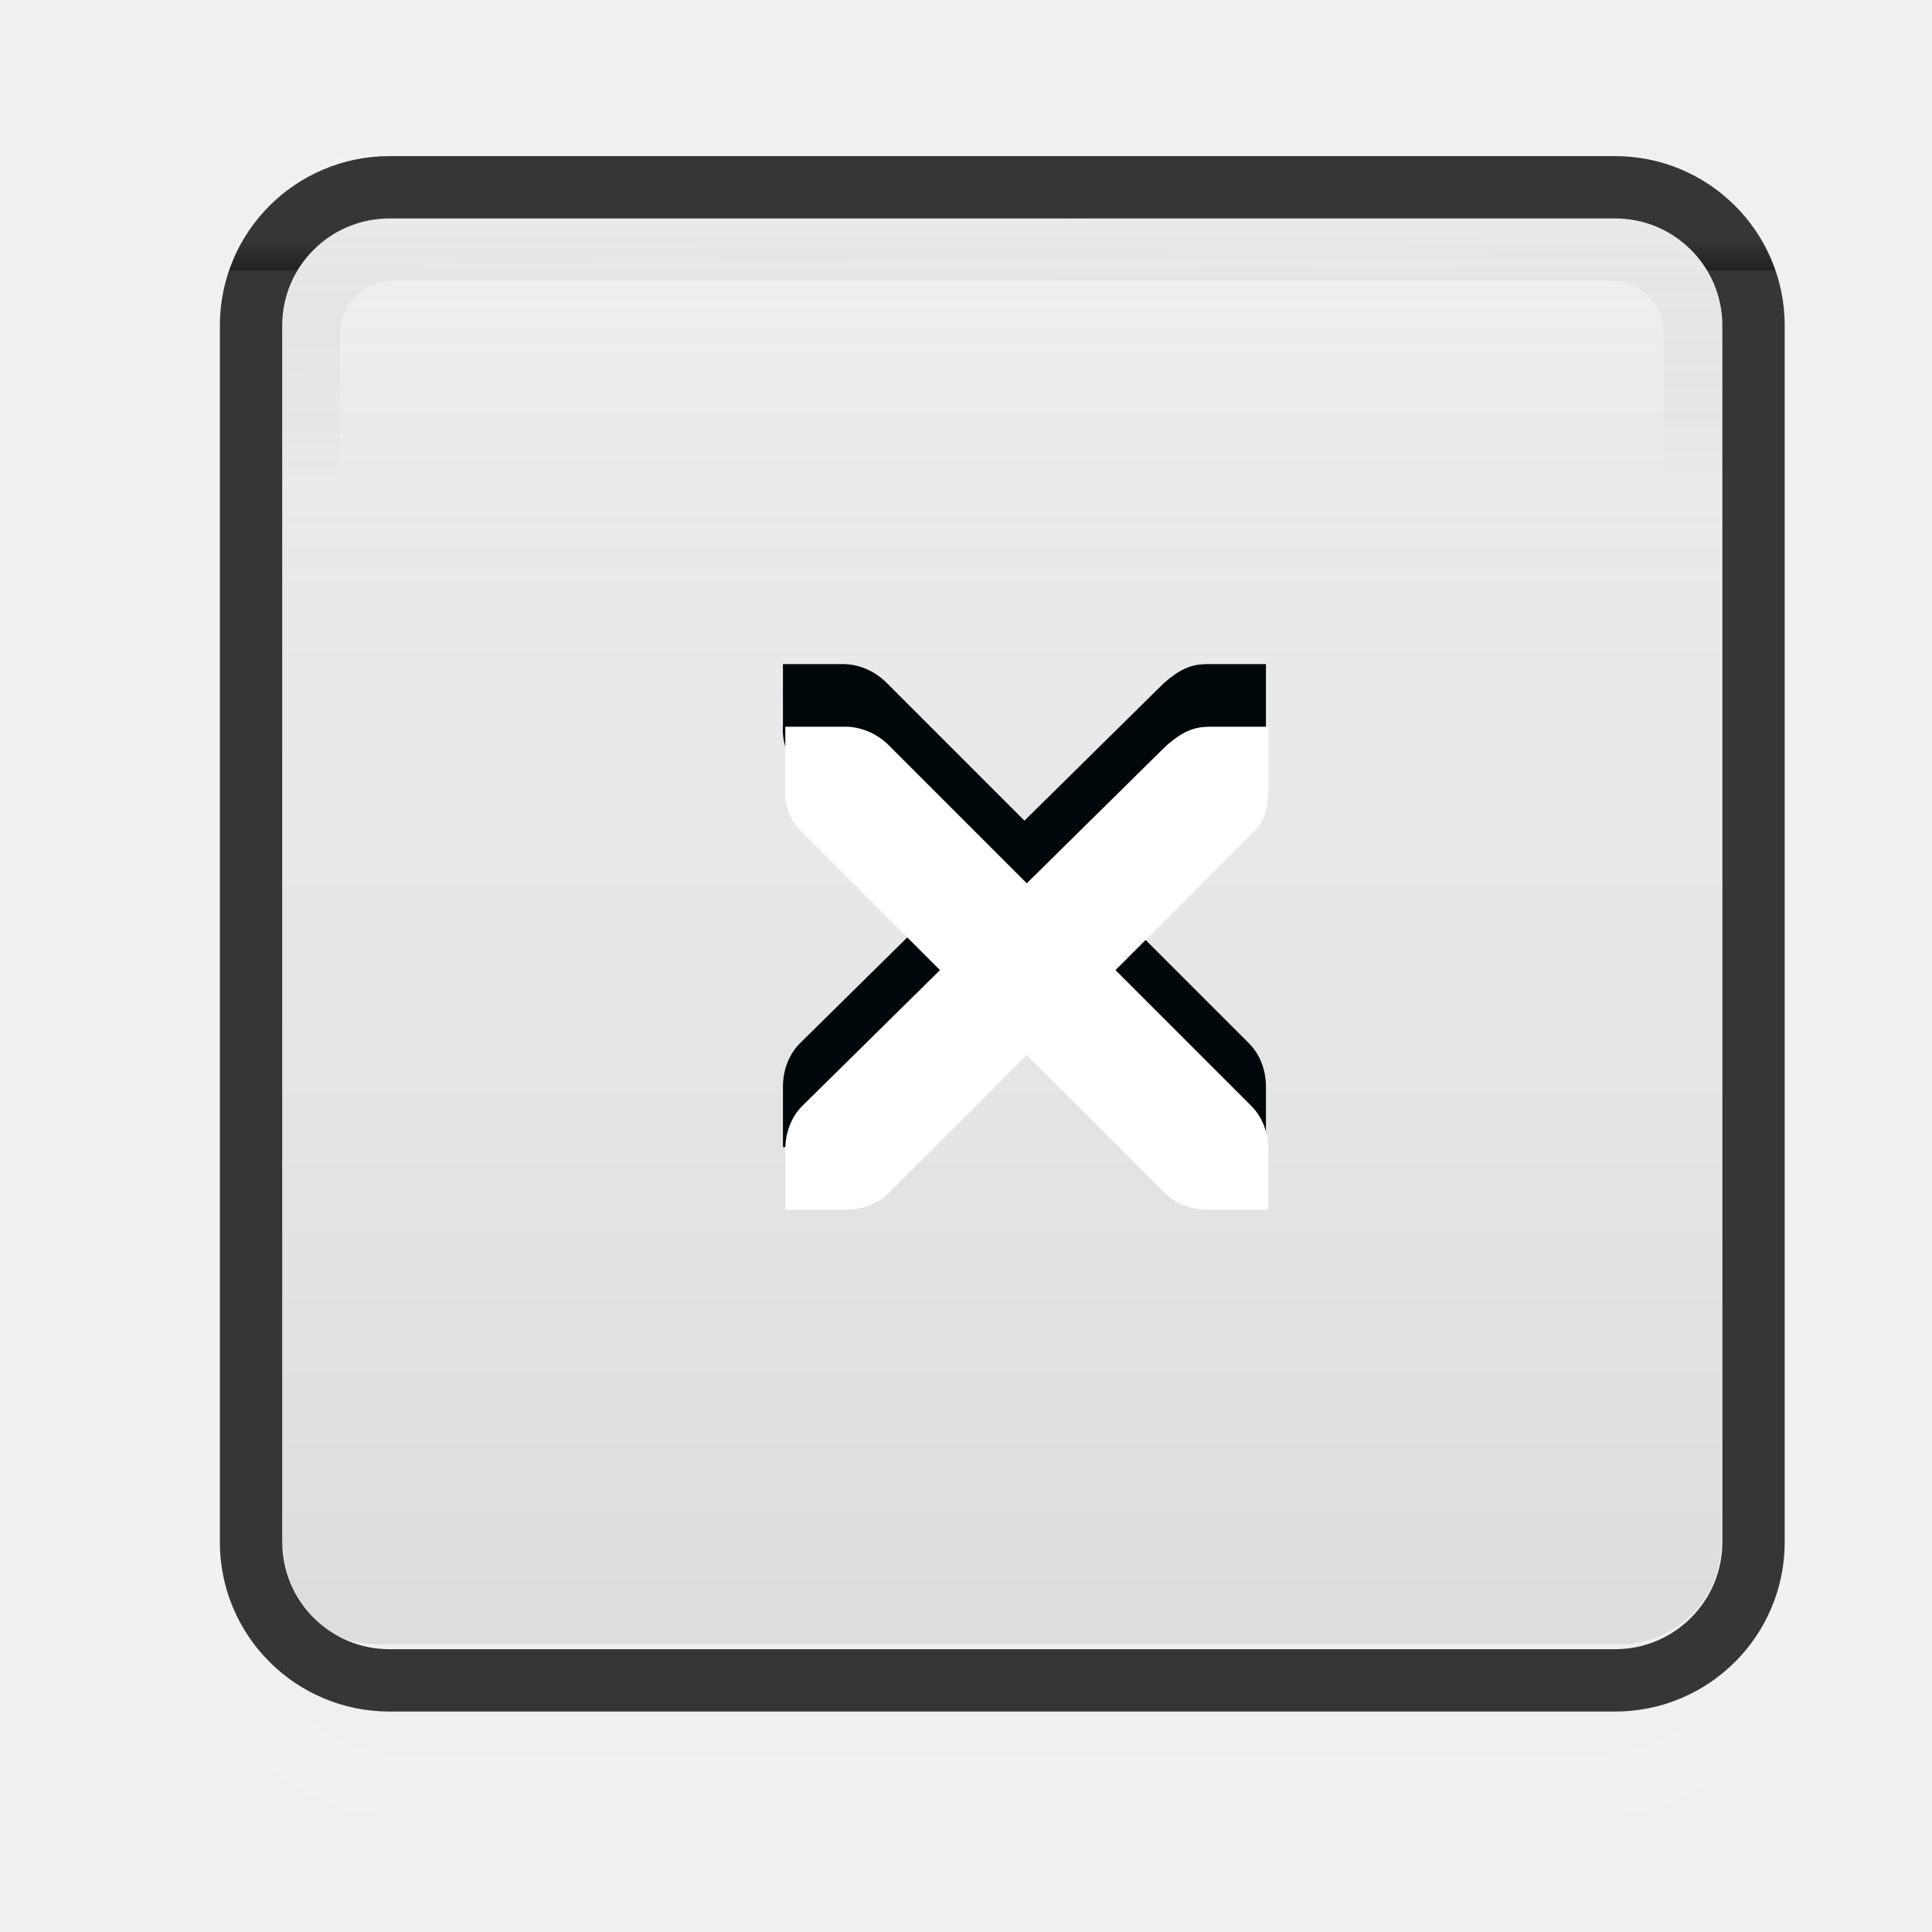
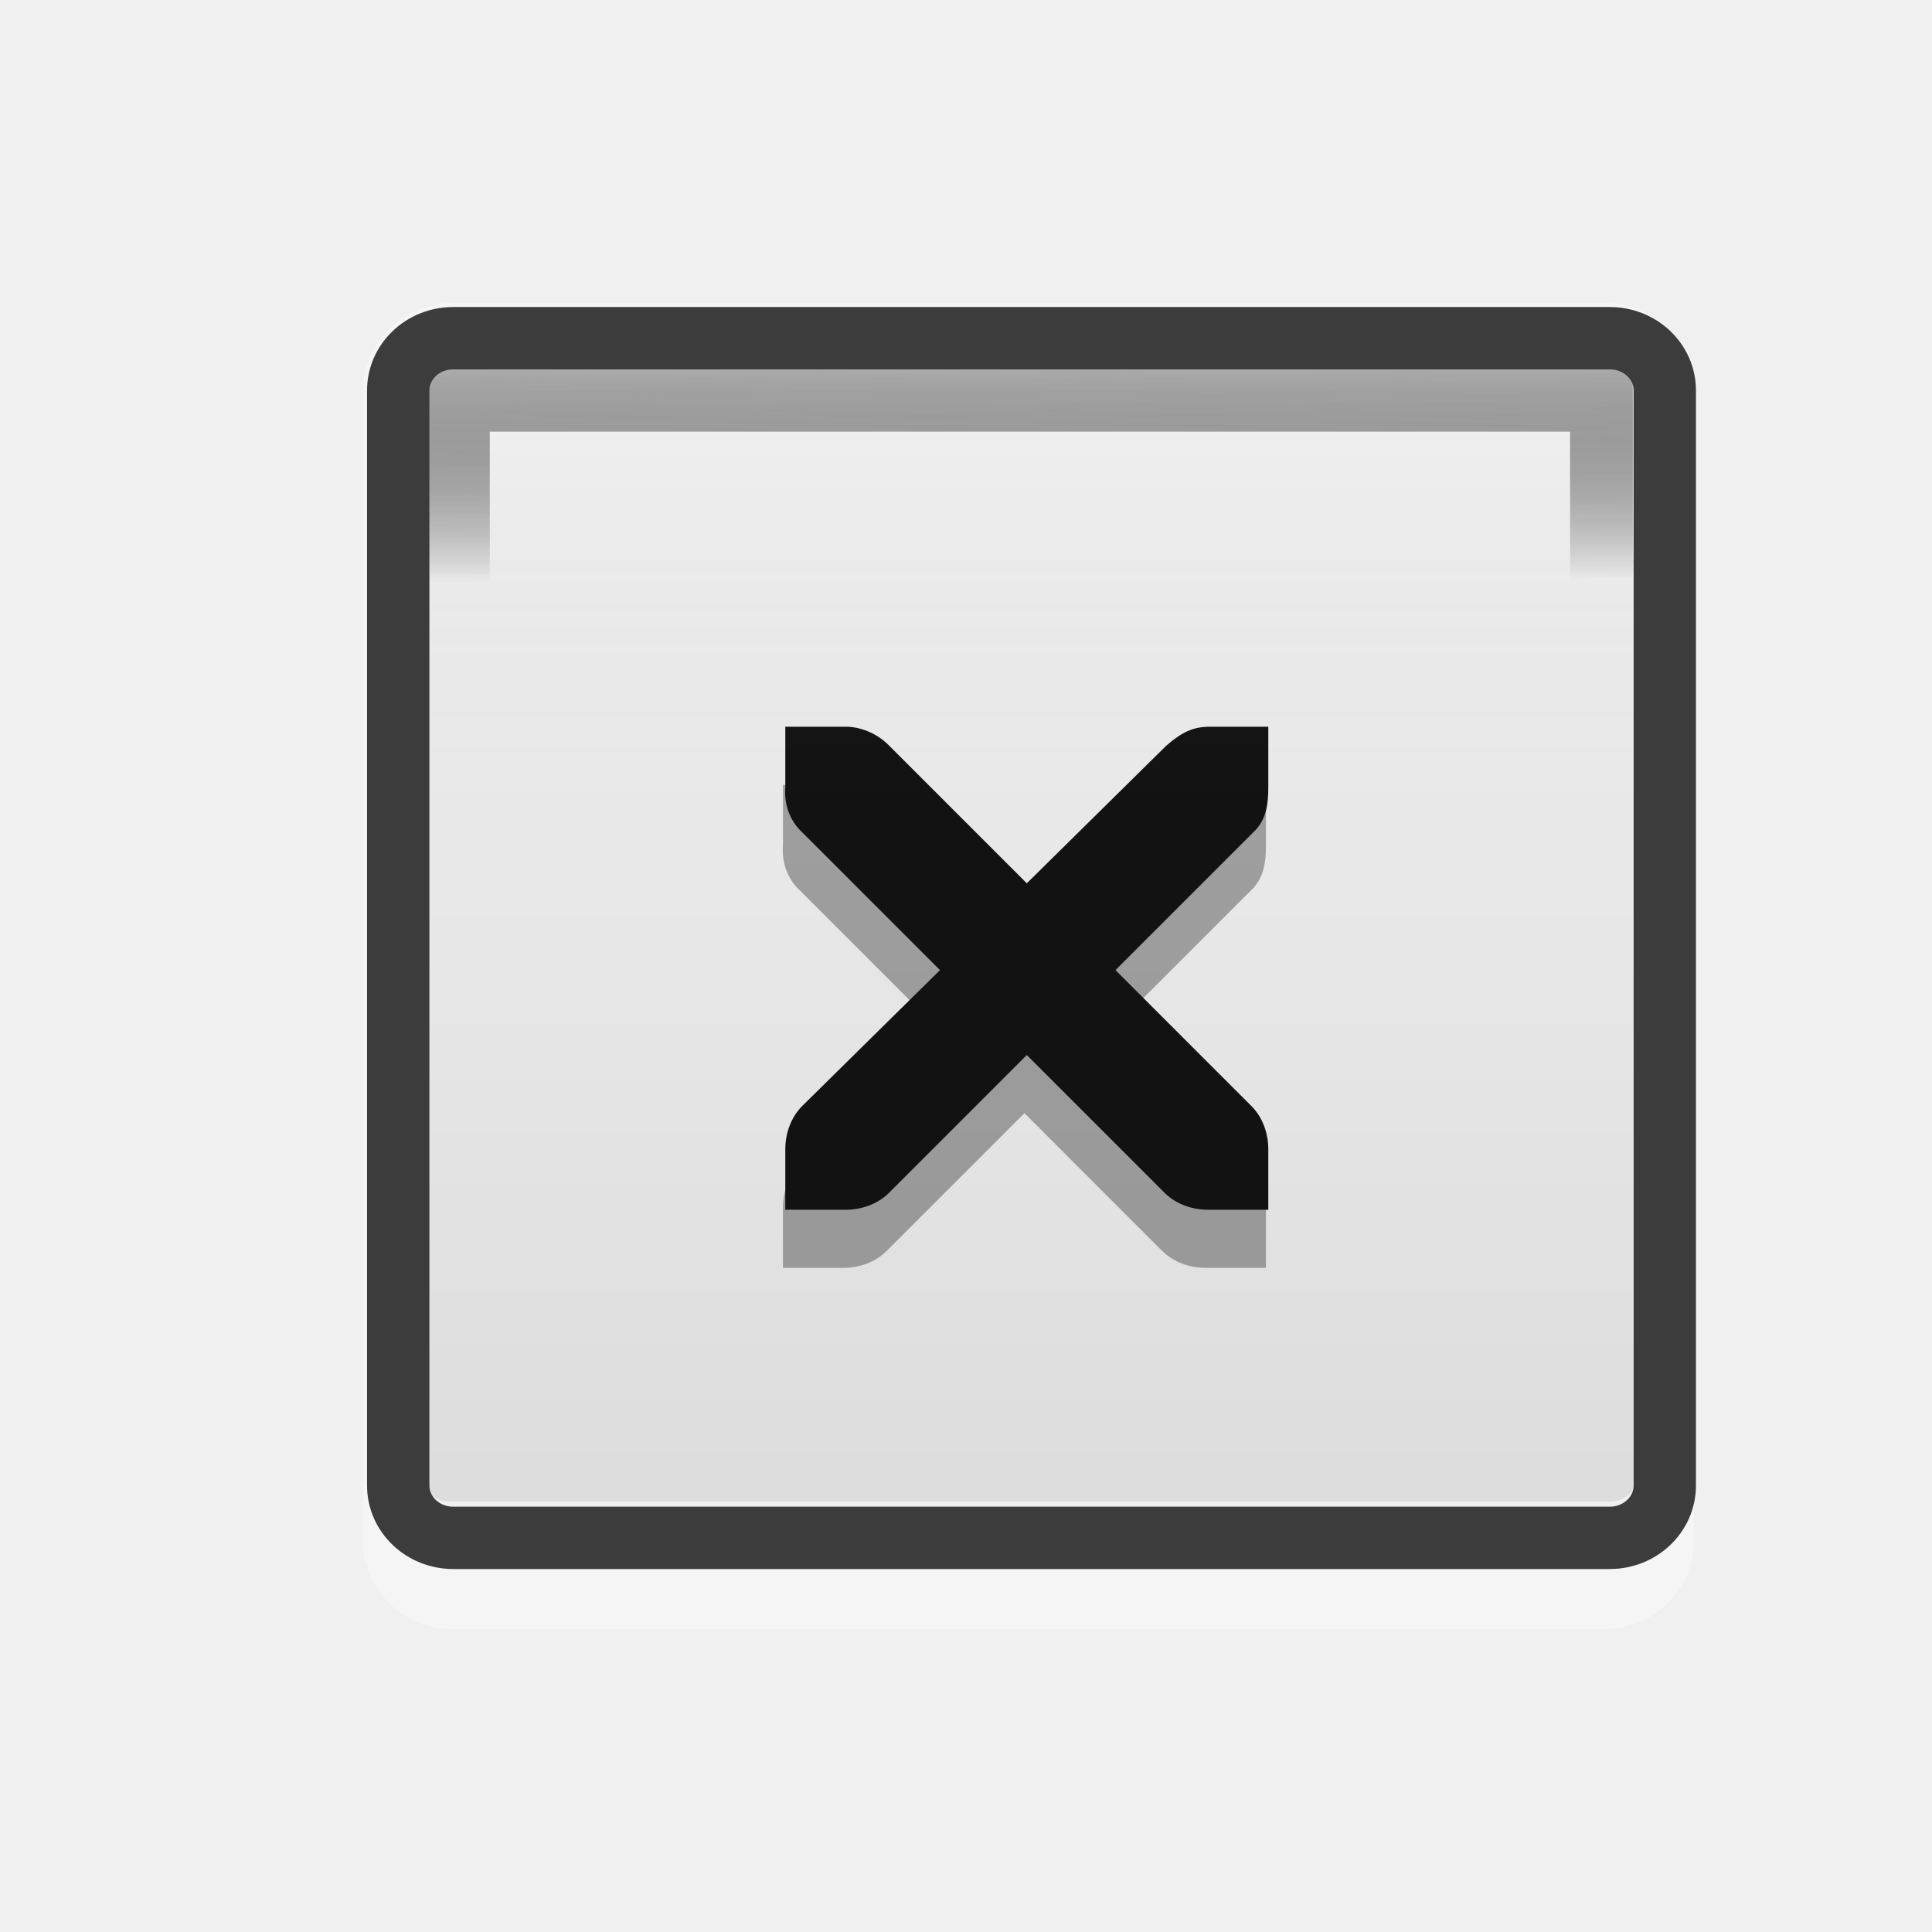
<svg xmlns="http://www.w3.org/2000/svg" xmlns:xlink="http://www.w3.org/1999/xlink" version="1.0" id="Foreground" x="0px" y="0px" width="32" height="32" viewBox="0 0 23.273 23.273" enable-background="new 0 0 16 16" xml:space="preserve">
  <defs id="defs2397">
-     <linearGradient xlink:href="#linearGradient4225" id="linearGradient3835" gradientUnits="userSpaceOnUse" gradientTransform="matrix(1.285209,0,0,1.369255,1.787397,0.948881)" x1="7.964" y1="1.136" x2="8" y2="14.003" />
    <linearGradient id="linearGradient4225">
-       <stop id="stop4227" offset="0" style="stop-color:#aaaaaa;stop-opacity:0.1" />
+       <stop id="stop4227" offset="0" style="stop-color:#aaaaaa;stop-opacity:1" />
      <stop style="stop-color:#000000;stop-opacity:0" offset="0.186" id="stop4229" />
      <stop id="stop4231" offset="1" style="stop-color:#000000;stop-opacity:0" />
    </linearGradient>
-     <linearGradient xlink:href="#linearGradient4217" id="linearGradient3842" x1="0" y1="-8" x2="14" y2="-8" gradientUnits="userSpaceOnUse" gradientTransform="matrix(1.226583,0,0,1.243507,2.635288,-2.081038)" />
    <linearGradient id="linearGradient4217">
      <stop id="stop4219" offset="0" style="stop-color:#ffffff;stop-opacity:0.08" />
-       <stop style="stop-color:#000700;stop-opacity:0.031" offset="0.388" id="stop4221" />
+       <stop style="stop-color:#000000;stop-opacity:0.03" offset="0.4" id="stop4221" />
      <stop id="stop4223" offset="1" style="stop-color:#000000;stop-opacity:0.08" />
    </linearGradient>
-     <linearGradient xlink:href="#linearGradient4226" id="linearGradient3841" gradientUnits="userSpaceOnUse" gradientTransform="matrix(1.206594,0,0,1.284731,2.420518,1.613506)" x1="8" y1="0.978" x2="8" y2="1.28" />
-     <linearGradient id="linearGradient4226">
-       <stop id="stop4228" offset="0" style="stop-color:#363636;stop-opacity:1" />
-       <stop style="stop-color:#222222;stop-opacity:1" offset="1" id="stop4230" />
-       <stop id="stop4232" offset="1" style="stop-color:#363636;stop-opacity:1" />
+     <linearGradient id="linearGradient3845-6">
+       <stop style="stop-color:#3c3c3c;stop-opacity:1" offset="0" id="stop3847-0" />
+       <stop id="stop3838" offset="0.7" style="stop-color:#3c3c3c;stop-opacity:1" />
+       <stop style="stop-color:#3c3c3c;stop-opacity:1" offset="1" id="stop3849-6" />
    </linearGradient>
+     <linearGradient xlink:href="#linearGradient4225" id="linearGradient3835-9" gradientUnits="userSpaceOnUse" gradientTransform="matrix(1.059498,0,0,1.074472,3.930817,3.208339)" x1="7.964" y1="1.136" x2="8" y2="14.003" />
+     <linearGradient xlink:href="#linearGradient4217" id="linearGradient3842-0" x1="0" y1="-8" x2="14" y2="-8" gradientUnits="userSpaceOnUse" gradientTransform="matrix(0.9790255,0,0,1.043825,4.383454,-4.05348)" />
+     <linearGradient xlink:href="#linearGradient3845-6" id="linearGradient3841-2" gradientUnits="userSpaceOnUse" gradientTransform="matrix(1.017105,0,0,1.032228,4.288024,3.557712)" x1="8" y1="1.537" x2="8" y2="13.463" />
  </defs>
-   <rect ry="1.232" rx="1.215" y="-20.734" x="2.635" height="17.409" width="17.172" id="rect17861-6-1-3" style="color:#000000;display:inline;overflow:visible;visibility:visible;fill:url(#linearGradient3842);fill-opacity:1;stroke:none;stroke-width:1.038;marker:none;enable-background:accumulate" transform="matrix(0,1,-1,0,0,0)" />
-   <rect ry="1.018" rx="1.021" y="3.003" x="3.715" height="16.431" width="16.708" id="rect17861-6" style="color:#000000;display:inline;overflow:visible;visibility:visible;opacity:1;fill:none;stroke:url(#linearGradient3835);stroke-width:0.76;stroke-miterlimit:4;stroke-dasharray:none;stroke-opacity:1;marker:none;enable-background:accumulate" />
-   <rect ry="1.767" rx="1.771" y="2.182" x="2.958" height="19.317" width="18.145" id="rect17861-2" style="color:#000000;display:inline;overflow:visible;visibility:visible;opacity:0.4;fill:none;stroke:#ffffff;stroke-width:0.737;stroke-miterlimit:4;stroke-dasharray:none;stroke-opacity:0.2;marker:none;enable-background:accumulate" />
-   <rect ry="1.665" rx="1.668" y="2.256" x="3.024" height="17.986" width="18.099" id="rect17861-9" style="color:#000000;display:inline;overflow:visible;visibility:visible;fill:none;stroke:url(#linearGradient3841);stroke-width:0.751;stroke-miterlimit:4;stroke-dasharray:none;stroke-opacity:1;marker:none;enable-background:accumulate" />
-   <g id="g27275-6-6-6" style="fill:#000000;fill-opacity:1;display:inline" transform="matrix(0.7272727,0,0,0.7272727,7.085291,4.965658)">
-     <g transform="translate(-41,-760)" id="g27277-1-1-2" style="fill:#000000;fill-opacity:1;display:inline">
-       <path d="m 44.226,764.172 1,0 c 0.01,-1.2e-4 0.021,-4.6e-4 0.031,0 0.255,0.011 0.51,0.129 0.688,0.312 l 2.281,2.281 2.312,-2.281 c 0.266,-0.231 0.447,-0.305 0.688,-0.312 l 1,0 0,1 c 0,0.286 -0.034,0.551 -0.25,0.75 l -2.281,2.281 2.25,2.25 c 0.188,0.188 0.281,0.453 0.281,0.719 l 0,1 -1,0 c -0.265,-1e-5 -0.531,-0.093 -0.719,-0.281 l -2.281,-2.281 -2.281,2.281 c -0.188,0.188 -0.453,0.281 -0.719,0.281 l -1,0 0,-1 c -3e-6,-0.265 0.093,-0.531 0.281,-0.719 l 2.281,-2.25 -2.281,-2.281 c -0.211,-0.195 -0.303,-0.469 -0.281,-0.75 l 0,-1 z" id="path27279-0-5-8" style="font-size:medium;font-style:normal;font-variant:normal;font-weight:normal;font-stretch:normal;text-indent:0;text-align:start;text-decoration:none;line-height:normal;letter-spacing:normal;word-spacing:normal;text-transform:none;direction:ltr;block-progression:tb;writing-mode:lr-tb;text-anchor:start;color:#bebebe;fill:#00070b;fill-opacity:1;fill-rule:nonzero;stroke:none;stroke-width:1.781;marker:none;visibility:visible;display:inline;overflow:visible;enable-background:new;font-family:Andale Mono;-inkscape-font-specification:Andale Mono" />
+   <g id="g27275-6-6-6" style="display:inline;fill:#a3a3a3;fill-opacity:1" transform="matrix(0.7272727,0,0,0.7272727,7.085291,6.420203)">
+     <g transform="translate(-41,-760)" id="g27277-1-1-2" style="display:inline;fill:#a3a3a3;fill-opacity:1">
+       <path d="m 44.226,764.172 1,0 c 0.01,-1.2e-4 0.021,-4.6e-4 0.031,0 0.255,0.011 0.51,0.129 0.688,0.312 l 2.281,2.281 2.312,-2.281 c 0.266,-0.231 0.447,-0.305 0.688,-0.312 l 1,0 0,1 c 0,0.286 -0.034,0.551 -0.25,0.75 l -2.281,2.281 2.25,2.25 c 0.188,0.188 0.281,0.453 0.281,0.719 l 0,1 -1,0 c -0.265,-1e-5 -0.531,-0.093 -0.719,-0.281 l -2.281,-2.281 -2.281,2.281 c -0.188,0.188 -0.453,0.281 -0.719,0.281 l -1,0 0,-1 c -3e-6,-0.265 0.093,-0.531 0.281,-0.719 l 2.281,-2.25 -2.281,-2.281 c -0.211,-0.195 -0.303,-0.469 -0.281,-0.75 l 0,-1 z" id="path27279-0-5-8" style="color:#bebebe;font-style:normal;font-variant:normal;font-weight:normal;font-stretch:normal;font-size:medium;line-height:normal;font-family:'Andale Mono';-inkscape-font-specification:'Andale Mono';text-indent:0;text-align:start;text-decoration:none;text-decoration-line:none;letter-spacing:normal;word-spacing:normal;text-transform:none;direction:ltr;block-progression:tb;writing-mode:lr-tb;text-anchor:start;display:inline;overflow:visible;visibility:visible;fill:#a3a3a3;fill-opacity:1;fill-rule:nonzero;stroke:none;stroke-width:1.781;marker:none;enable-background:new" />
    </g>
  </g>
-   <g id="g27275-6-6" style="fill:#ffffff;fill-opacity:1;display:inline" transform="matrix(0.7272727,0,0,0.7272727,7.113636,5.720143)">
-     <g transform="translate(-41,-760)" id="g27277-1-1" style="fill:#ffffff;fill-opacity:1;display:inline">
-       <path d="m 44.226,764.172 1,0 c 0.01,-1.2e-4 0.021,-4.6e-4 0.031,0 0.255,0.011 0.51,0.129 0.688,0.312 l 2.281,2.281 2.312,-2.281 c 0.266,-0.231 0.447,-0.305 0.688,-0.312 l 1,0 0,1 c 0,0.286 -0.034,0.551 -0.25,0.75 l -2.281,2.281 2.25,2.25 c 0.188,0.188 0.281,0.453 0.281,0.719 l 0,1 -1,0 c -0.265,-1e-5 -0.531,-0.093 -0.719,-0.281 l -2.281,-2.281 -2.281,2.281 c -0.188,0.188 -0.453,0.281 -0.719,0.281 l -1,0 0,-1 c -3e-6,-0.265 0.093,-0.531 0.281,-0.719 l 2.281,-2.25 -2.281,-2.281 c -0.211,-0.195 -0.303,-0.469 -0.281,-0.75 l 0,-1 z" id="path27279-0-5" style="font-size:medium;font-style:normal;font-variant:normal;font-weight:normal;font-stretch:normal;text-indent:0;text-align:start;text-decoration:none;line-height:normal;letter-spacing:normal;word-spacing:normal;text-transform:none;direction:ltr;block-progression:tb;writing-mode:lr-tb;text-anchor:start;color:#bebebe;fill:#ffffff;fill-opacity:1;fill-rule:nonzero;stroke:none;stroke-width:1.781;marker:none;visibility:visible;display:inline;overflow:visible;enable-background:new;font-family:Andale Mono;-inkscape-font-specification:Andale Mono" />
+   <g id="g27275-6-6" style="fill:#131313;fill-opacity:1;display:inline" transform="matrix(0.7272727,0,0,0.7272727,7.113636,5.720143)">
+     <g transform="translate(-41,-760)" id="g27277-1-1" style="fill:#131313;fill-opacity:1;display:inline">
+       <path d="m 44.226,764.172 1,0 c 0.01,-1.2e-4 0.021,-4.6e-4 0.031,0 0.255,0.011 0.51,0.129 0.688,0.312 l 2.281,2.281 2.312,-2.281 c 0.266,-0.231 0.447,-0.305 0.688,-0.312 l 1,0 0,1 c 0,0.286 -0.034,0.551 -0.25,0.75 l -2.281,2.281 2.25,2.25 c 0.188,0.188 0.281,0.453 0.281,0.719 l 0,1 -1,0 c -0.265,-1e-5 -0.531,-0.093 -0.719,-0.281 l -2.281,-2.281 -2.281,2.281 c -0.188,0.188 -0.453,0.281 -0.719,0.281 l -1,0 0,-1 c -3e-6,-0.265 0.093,-0.531 0.281,-0.719 l 2.281,-2.25 -2.281,-2.281 c -0.211,-0.195 -0.303,-0.469 -0.281,-0.75 l 0,-1 z" id="path27279-0-5" style="font-size:medium;font-style:normal;font-variant:normal;font-weight:normal;font-stretch:normal;text-indent:0;text-align:start;text-decoration:none;line-height:normal;letter-spacing:normal;word-spacing:normal;text-transform:none;direction:ltr;block-progression:tb;writing-mode:lr-tb;text-anchor:start;color:#bebebe;fill:#131313;fill-opacity:1;fill-rule:nonzero;stroke:none;stroke-width:1.781;marker:none;visibility:visible;display:inline;overflow:visible;enable-background:new;font-family:Andale Mono;-inkscape-font-specification:Andale Mono" />
    </g>
  </g>
+   <rect ry="0.31" rx="0.295" y="-19.711" x="4.383" height="14.614" width="13.706" id="rect17861-6-1-3-4" style="color:#000000;display:inline;overflow:visible;visibility:visible;fill:url(#linearGradient3842-0);fill-opacity:1;stroke:none;stroke-width:1.038;marker:none;enable-background:accumulate" transform="matrix(0,1,-1,0,0,0)" />
+   <rect ry="0" rx="0" y="4.82" x="5.52" height="12.894" width="13.773" id="rect17861-6-6" style="color:#000000;display:inline;overflow:visible;visibility:visible;opacity:1;fill:none;stroke:url(#linearGradient3835-9);stroke-width:0.76;stroke-miterlimit:4;stroke-dasharray:none;stroke-opacity:1;marker:none;enable-background:accumulate" />
+   <rect ry="0.689" rx="0.724" y="4.015" x="4.741" height="15.243" width="15.295" id="rect17861-2-1" style="color:#000000;display:inline;overflow:visible;visibility:visible;opacity:0.6;fill:none;stroke:#ffffff;stroke-width:0.737;stroke-miterlimit:4;stroke-dasharray:none;stroke-opacity:0.54;marker:none;enable-background:accumulate" />
+   <rect ry="0.63" rx="0.662" y="4.074" x="4.797" height="14.451" width="15.257" id="rect17861-9-8" style="color:#000000;display:inline;overflow:visible;visibility:visible;fill:none;stroke:url(#linearGradient3841-2);stroke-width:0.751;stroke-miterlimit:4;stroke-dasharray:none;stroke-opacity:1;marker:none;enable-background:accumulate" />
</svg>
